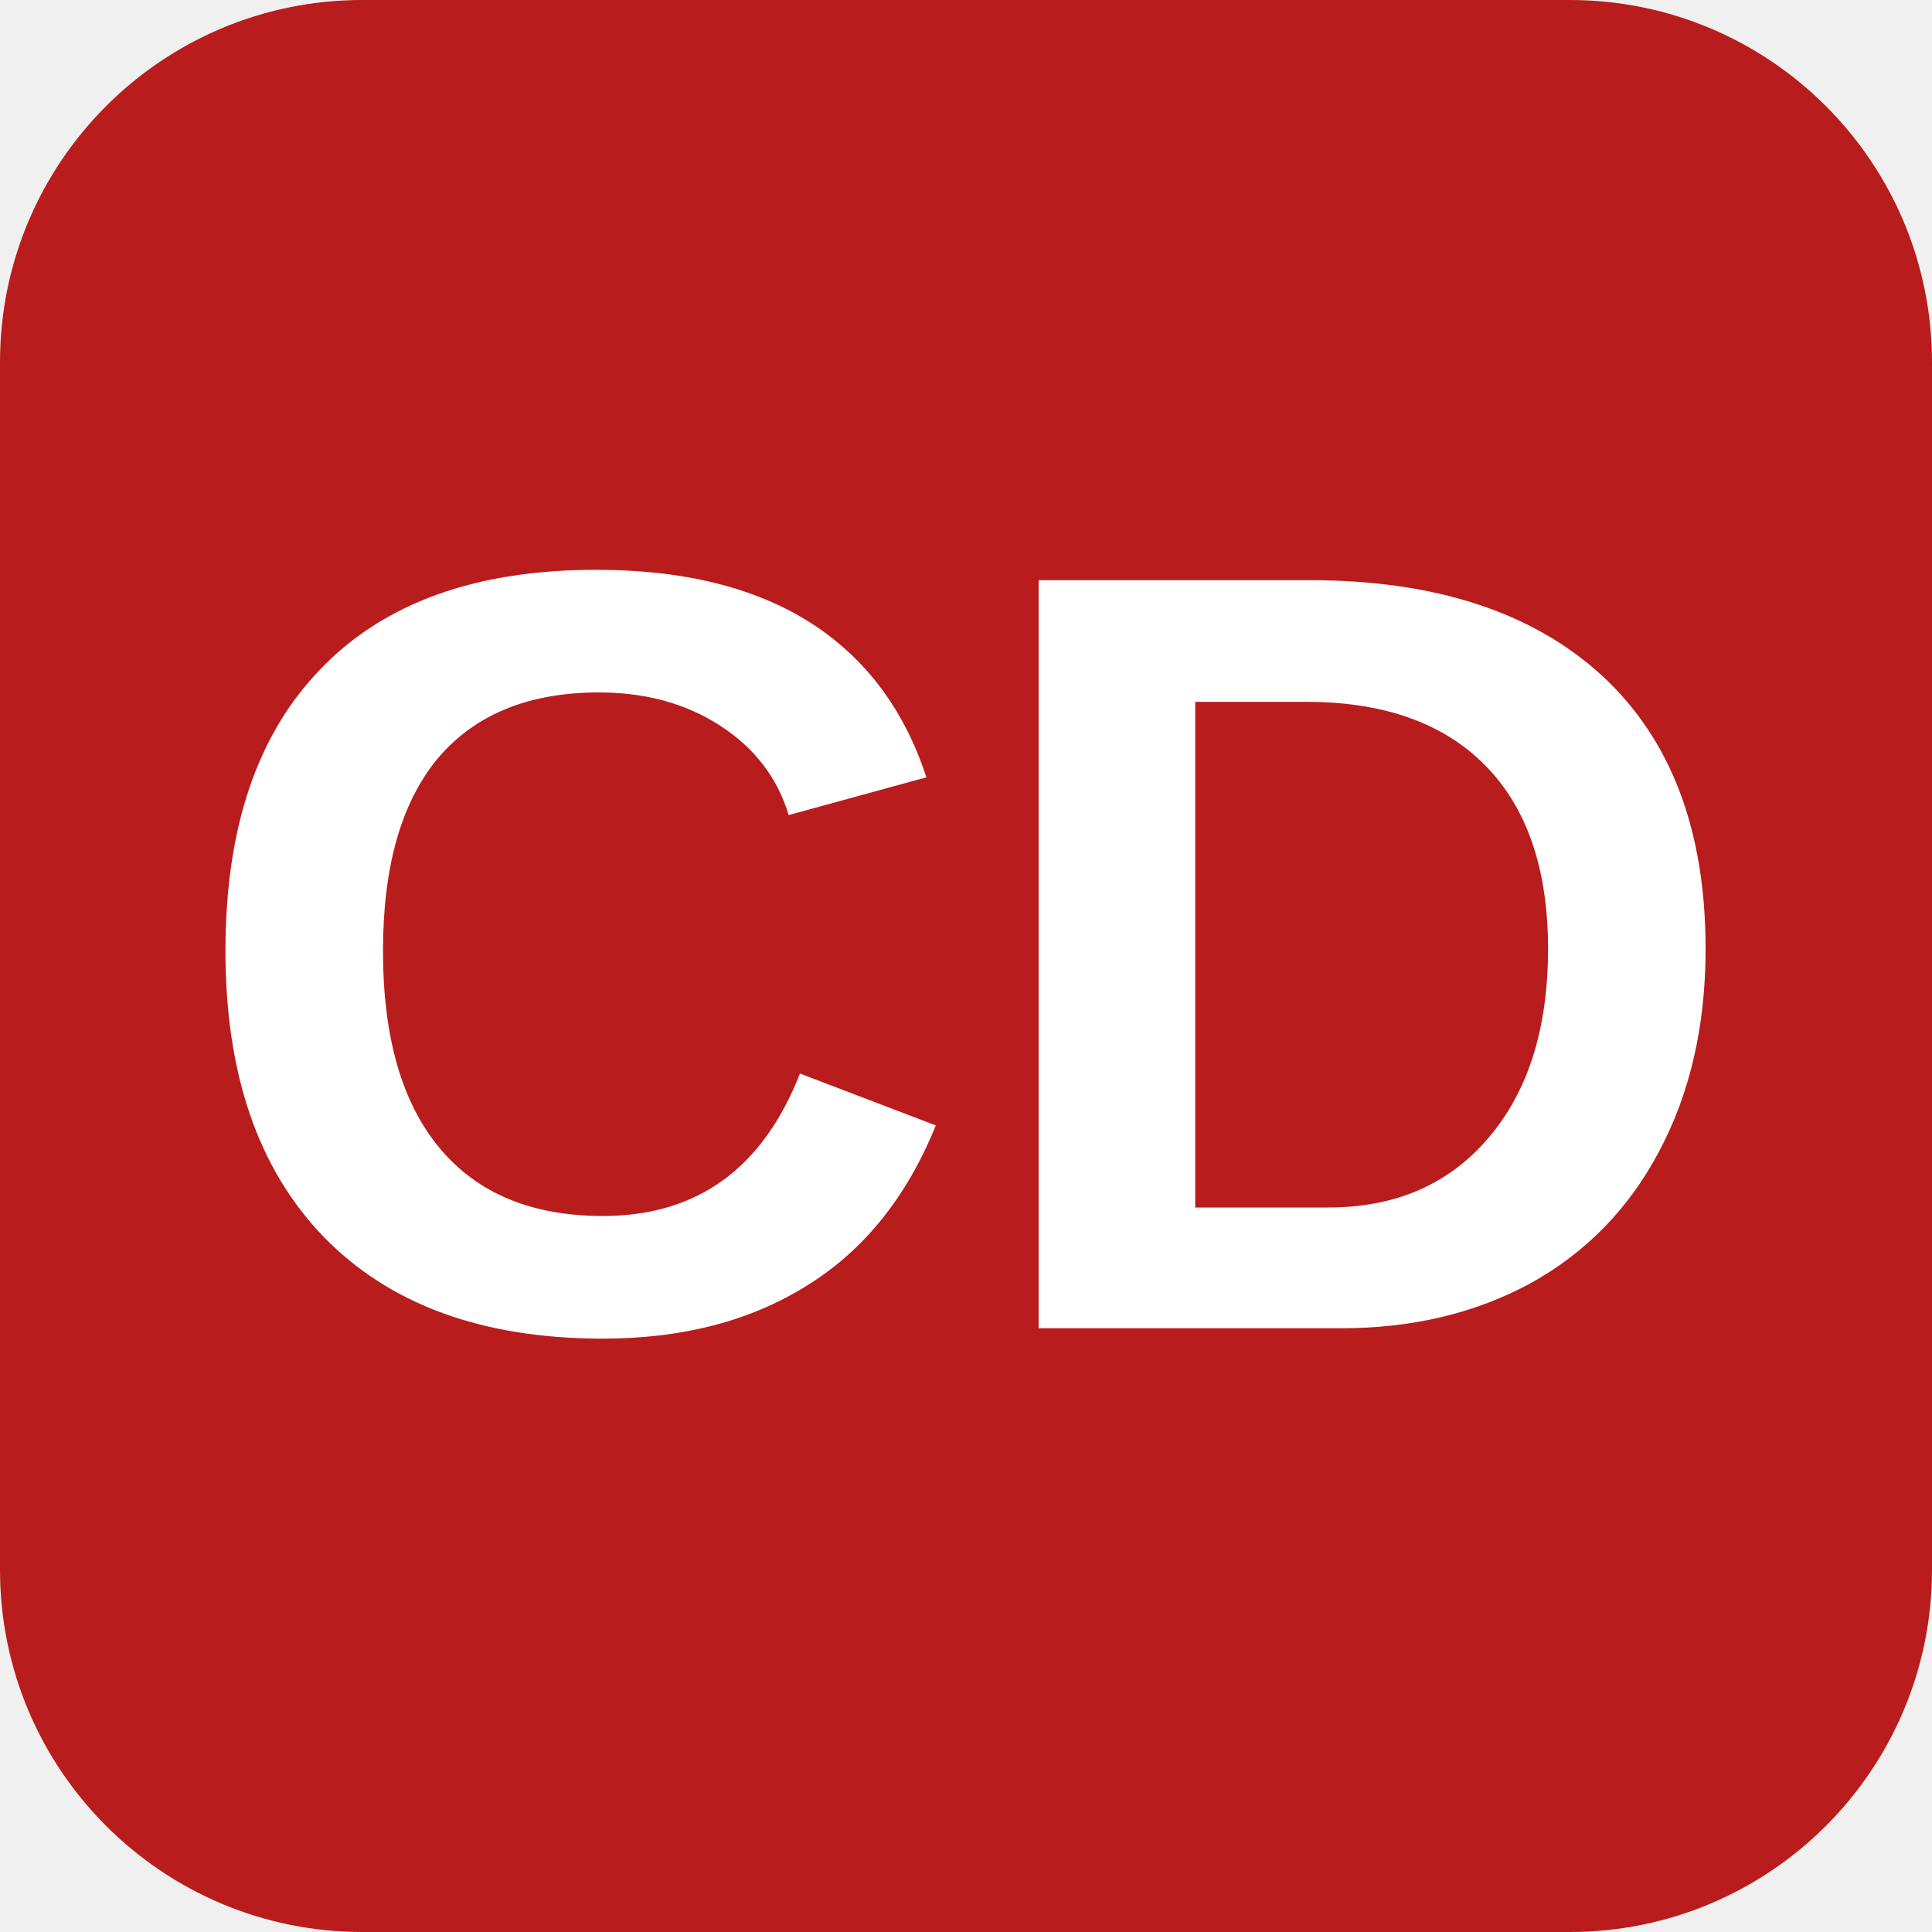
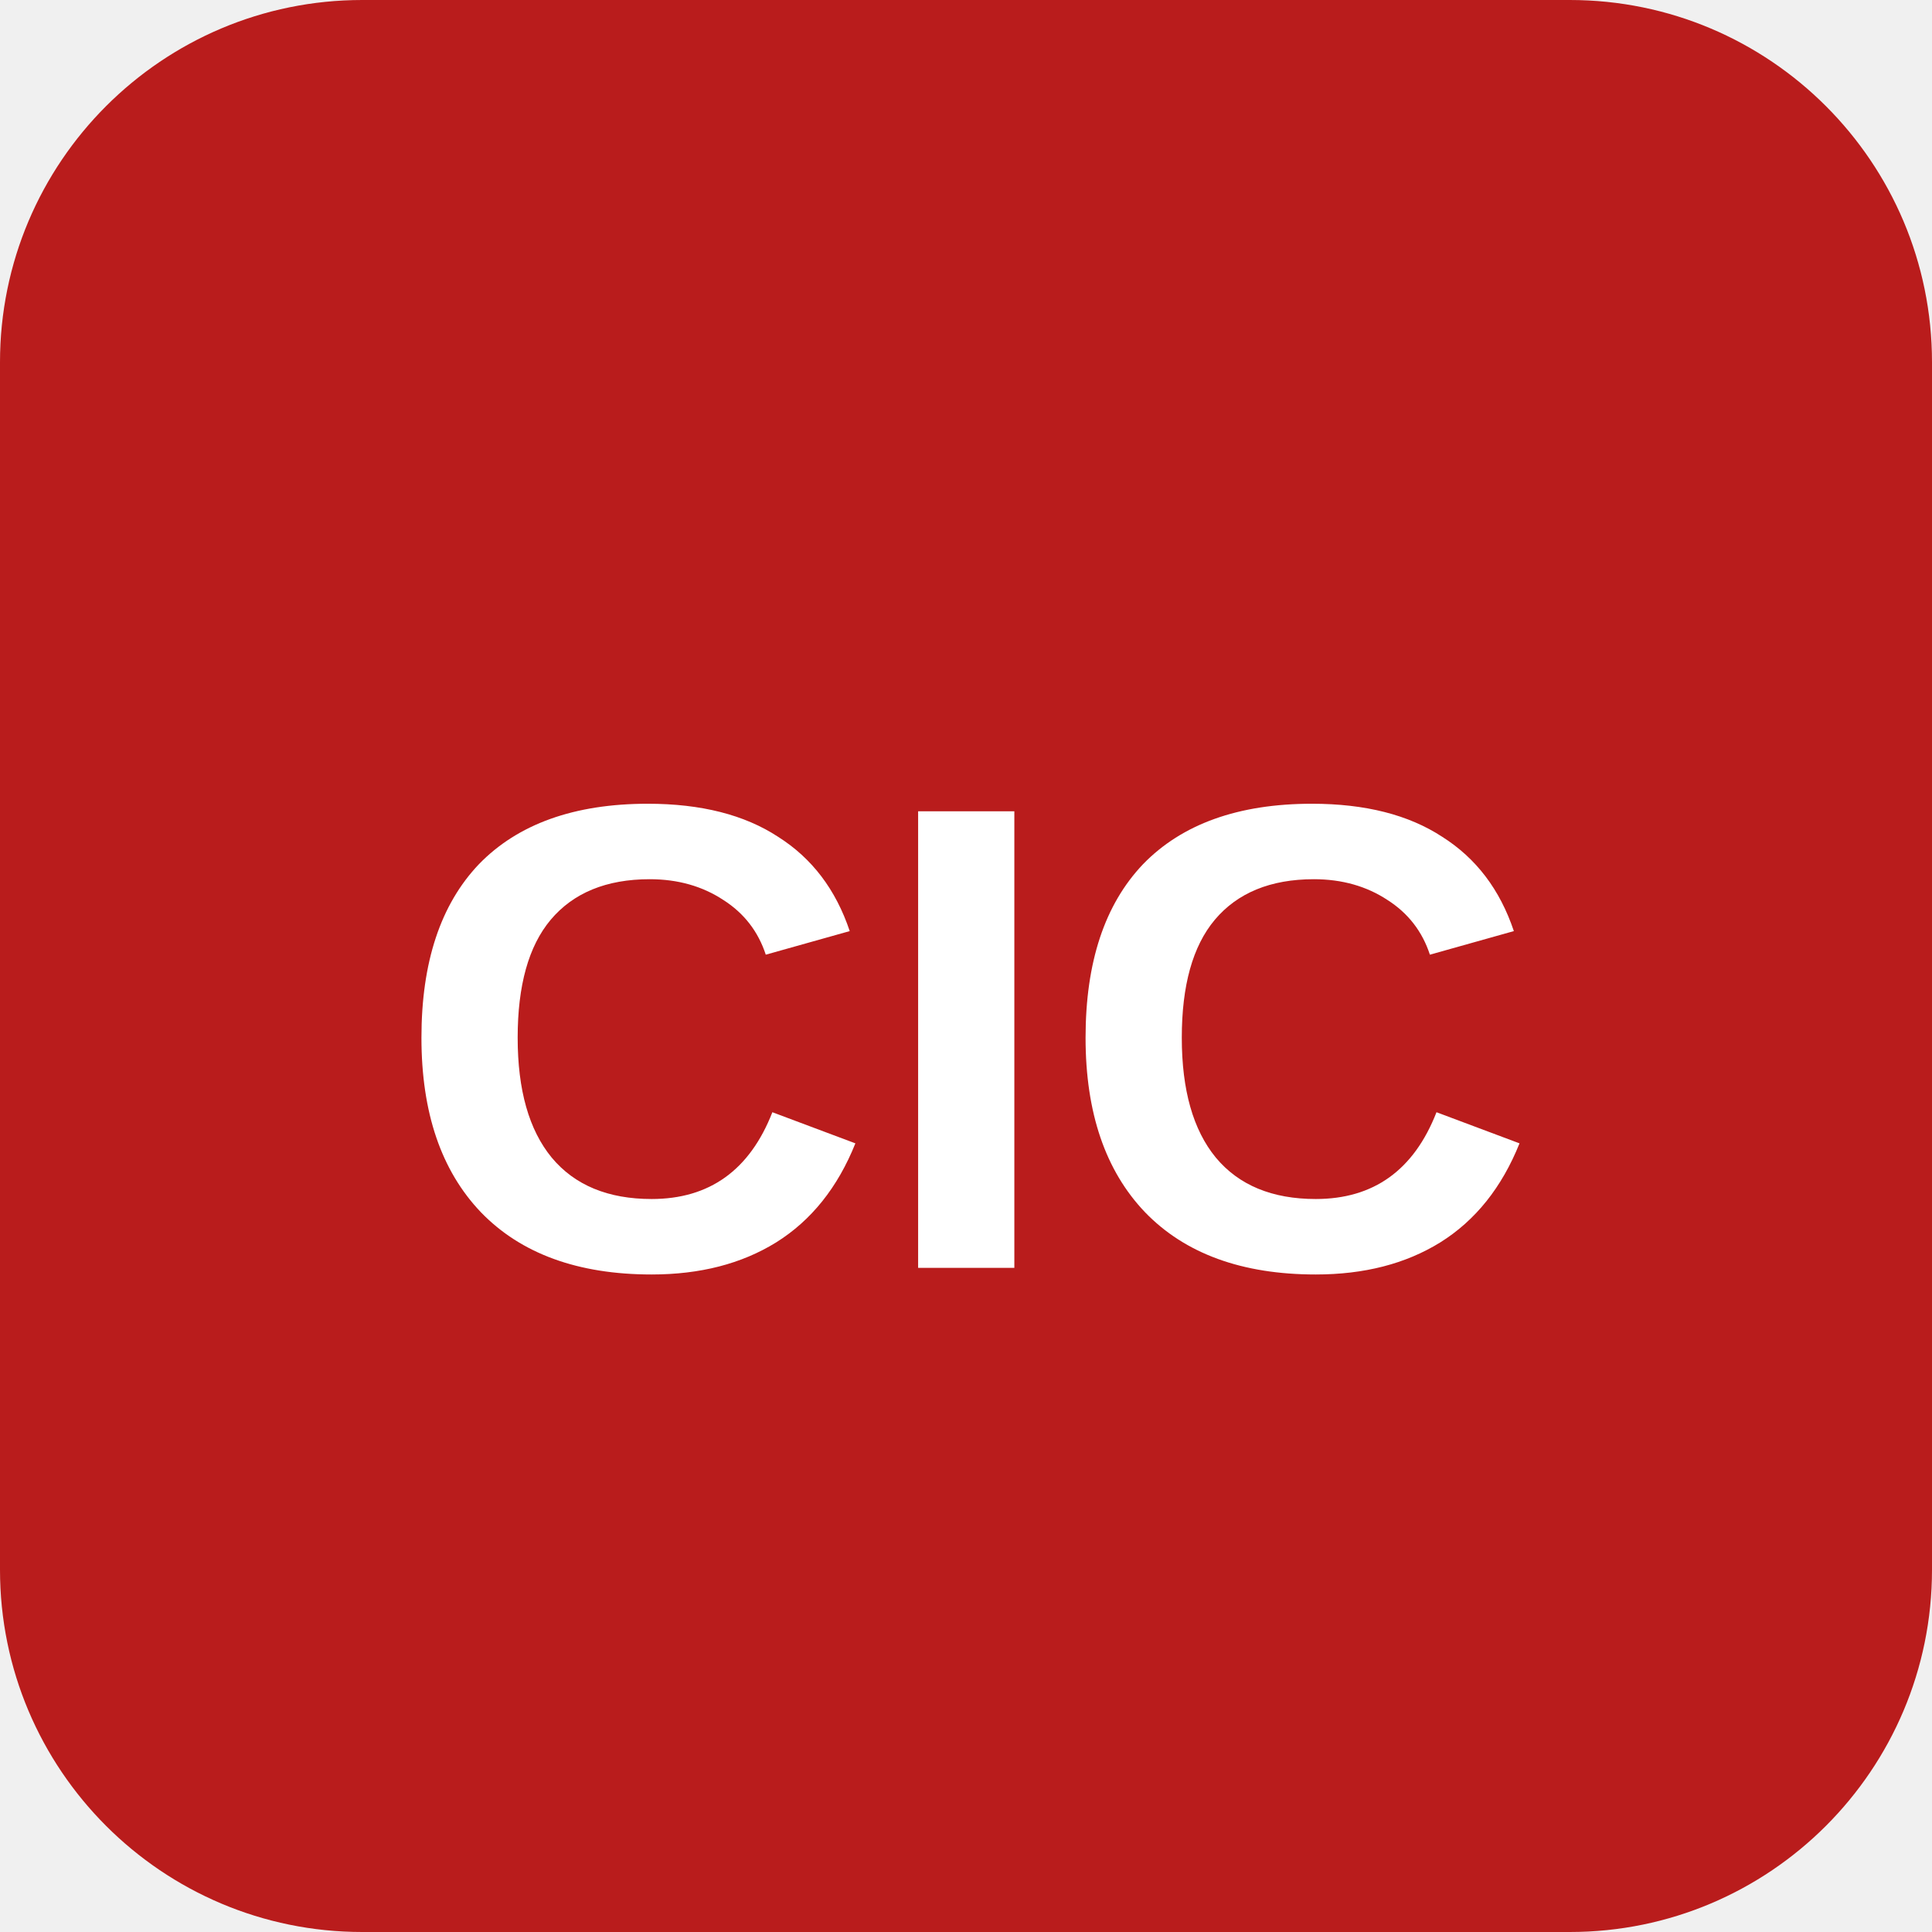
<svg xmlns="http://www.w3.org/2000/svg" viewBox="0 0 32 32">
  <rect width="32" height="32" rx="6" fill="#B91C1C" />
-   <text x="16" y="22" font-family="Arial, sans-serif" font-size="18" font-weight="bold" fill="white" text-anchor="middle">CD</text>
+   <text x="16" y="21" font-family="Arial, sans-serif" font-size="11" font-weight="bold" fill="white" text-anchor="middle">CIC</text>
</svg>
